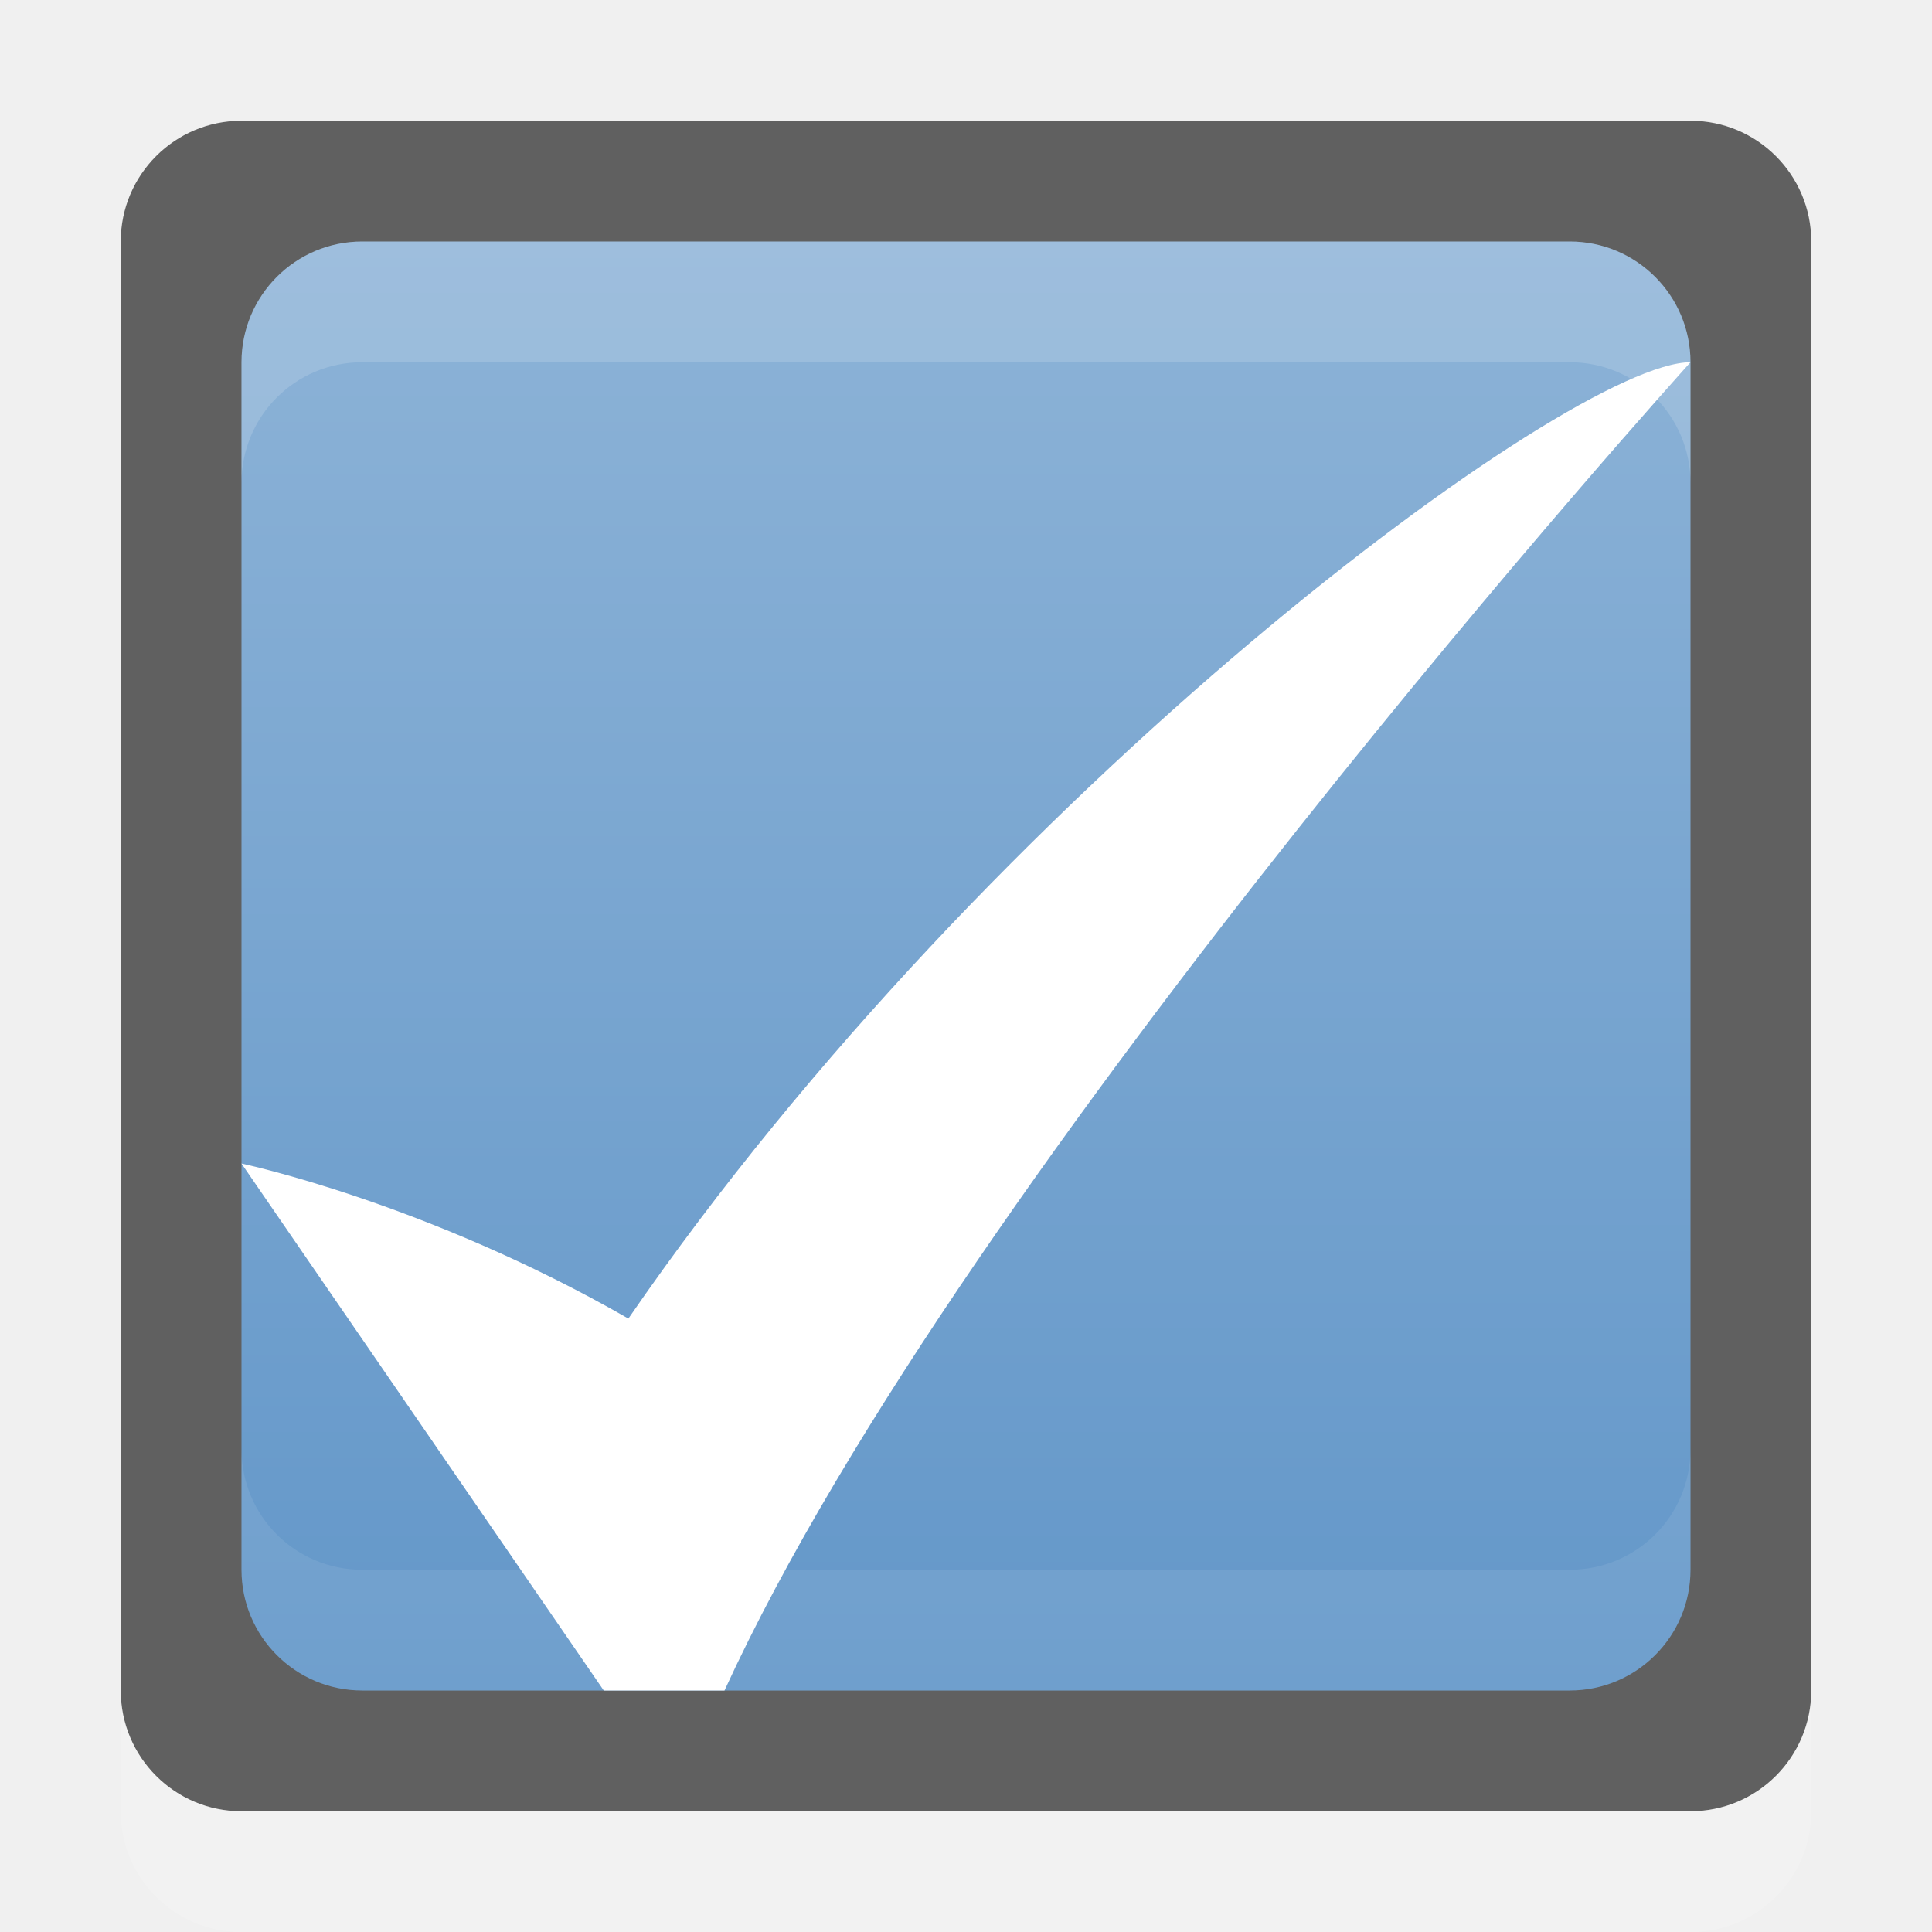
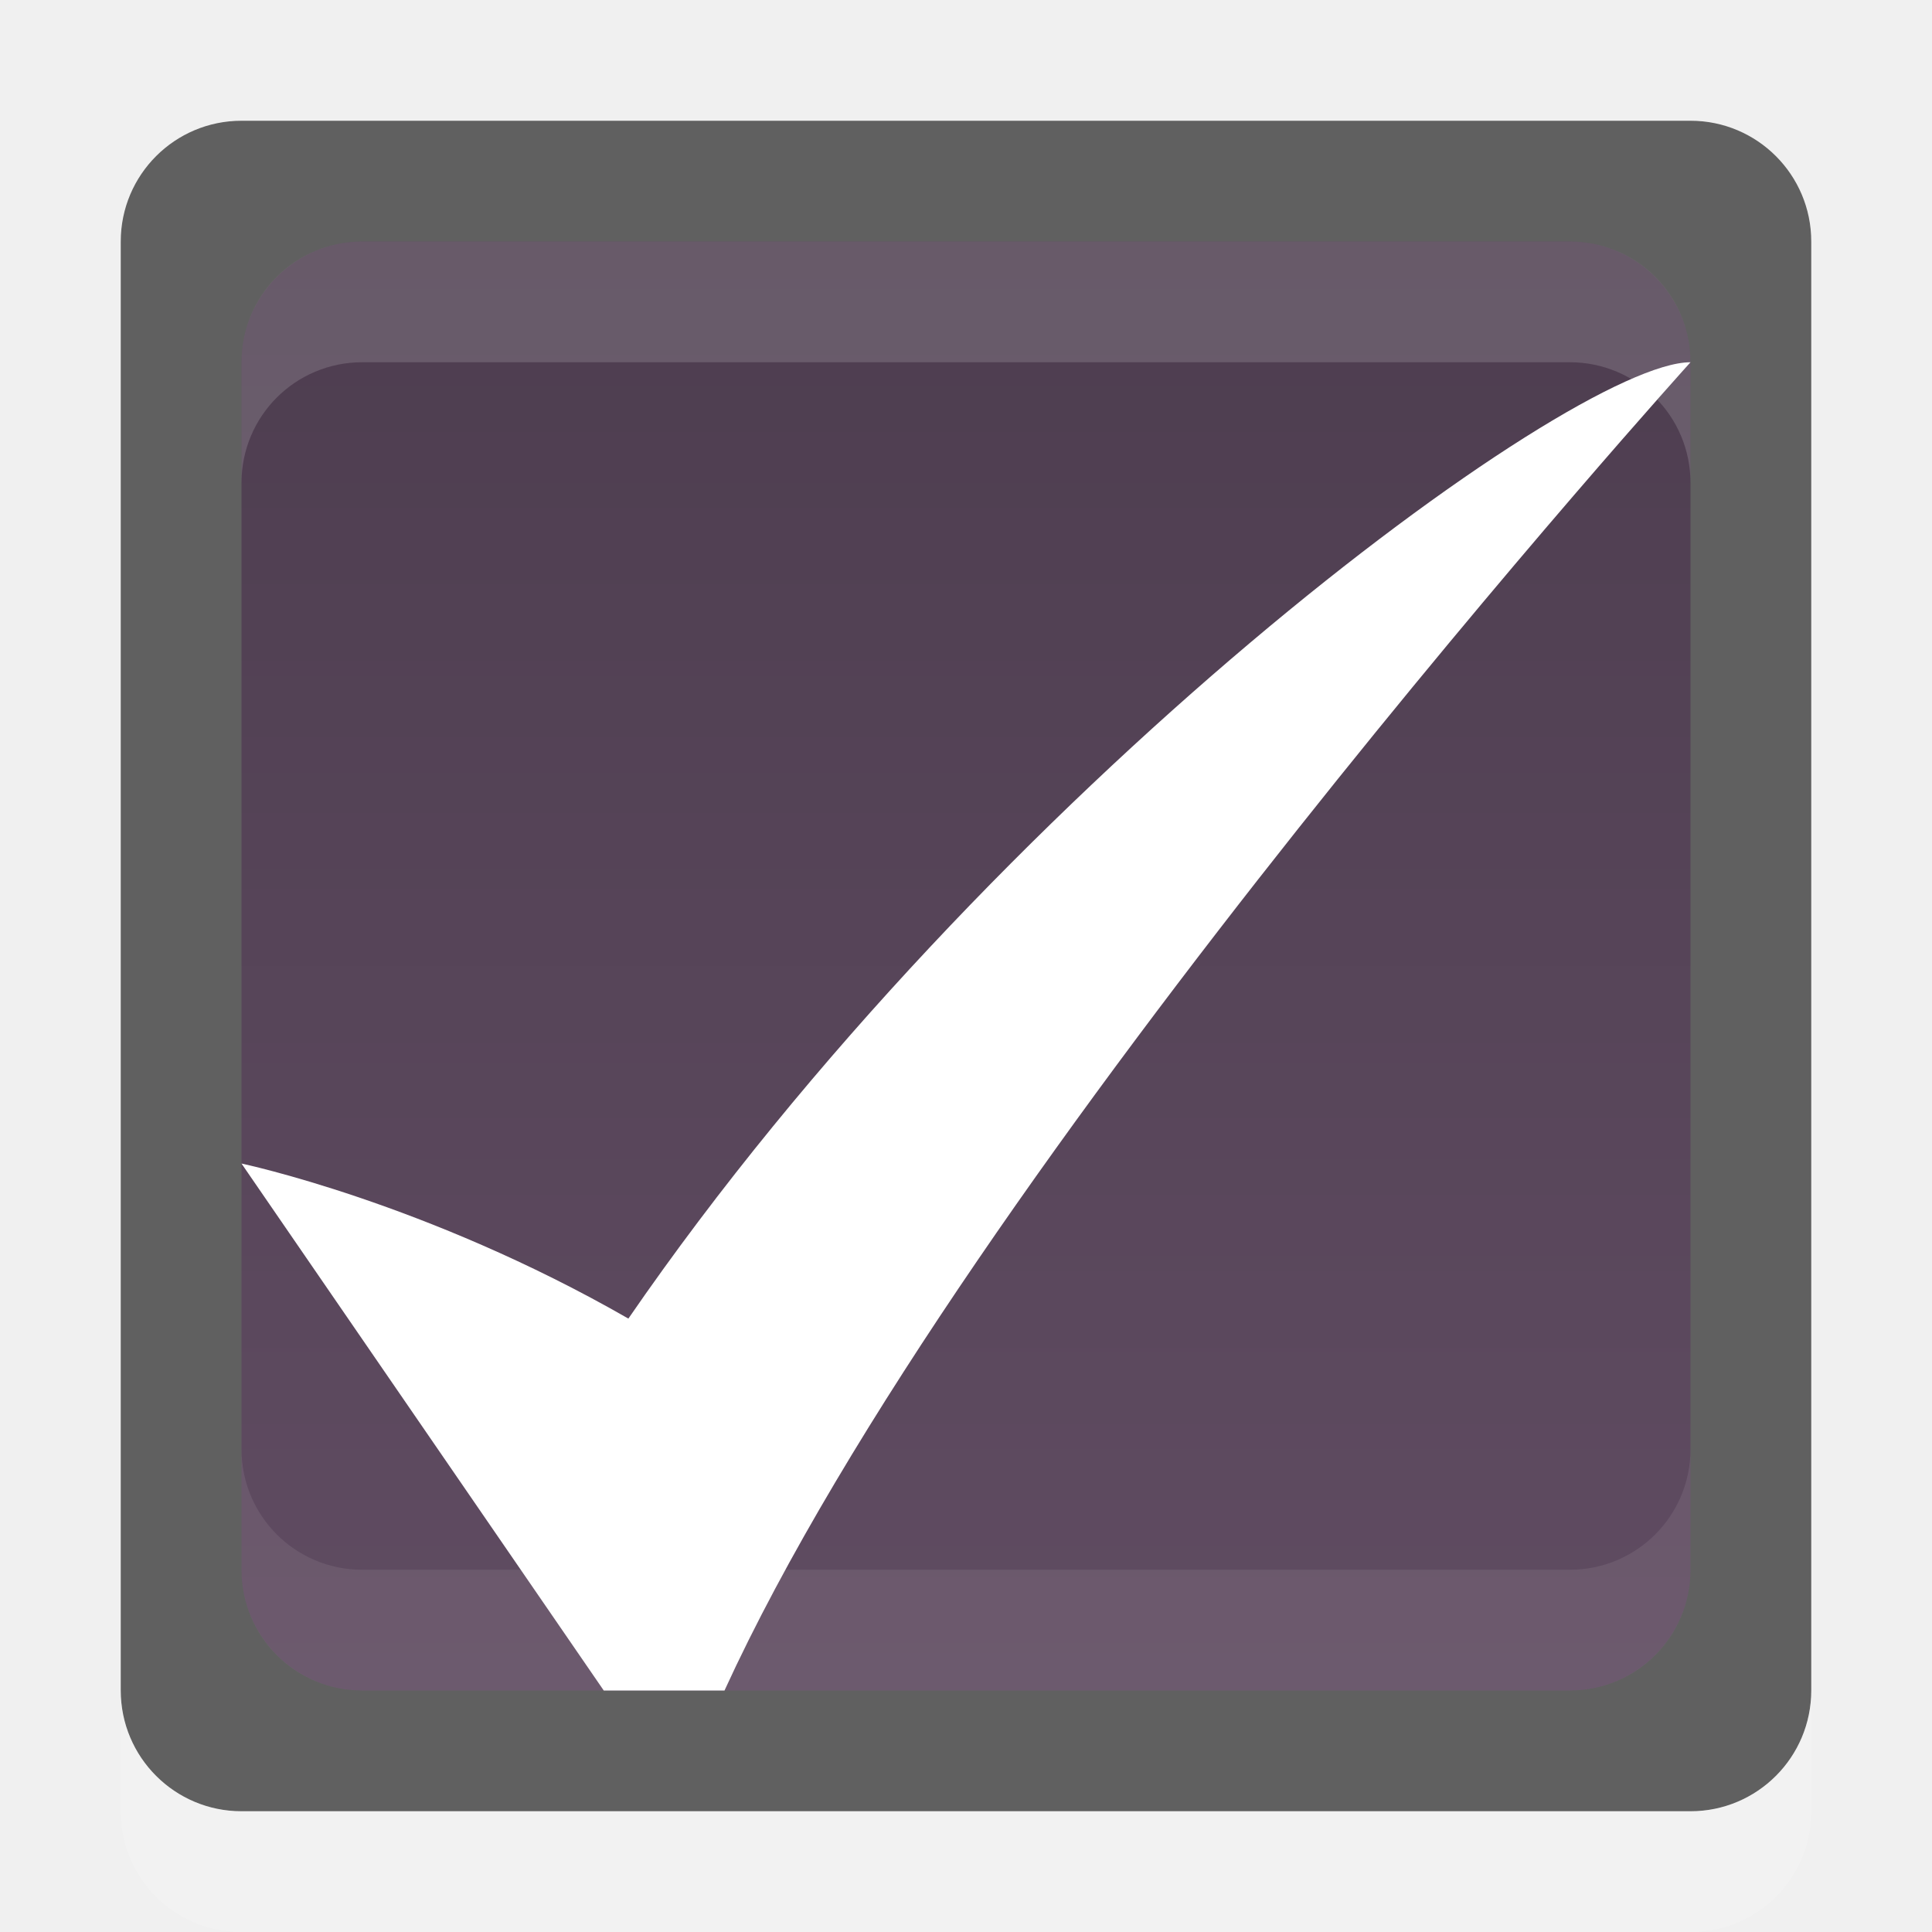
<svg xmlns="http://www.w3.org/2000/svg" xmlns:xlink="http://www.w3.org/1999/xlink" width="16" height="16" id="svg11300" version="1.0" style="display:inline;enable-background:new">
  <defs id="defs3">
    <linearGradient id="linearGradient3771">
      <stop style="stop-color:#ffffff;stop-opacity:1;" offset="0" id="stop3773" />
      <stop style="stop-color:#eaeaea;stop-opacity:1;" offset="1" id="stop3775" />
    </linearGradient>
    <linearGradient xlink:href="#linearGradient4246" id="linearGradient3769" x1="16" y1="15" x2="16" y2="1" gradientUnits="userSpaceOnUse" gradientTransform="matrix(0.8571429,0,0,0.8571429,1.142857,285.1429)" />
    <linearGradient gradientTransform="matrix(0.428571,0,0,0.428571,4.571432,4.57143)" y2="1" x2="17.333" y1="13.833" x1="17.333" gradientUnits="userSpaceOnUse" id="linearGradient4359" xlink:href="#linearGradient3771-8" />
    <linearGradient y2="1" x2="17.333" y1="13.833" x1="17.333" gradientUnits="userSpaceOnUse" id="linearGradient4357" xlink:href="#linearGradient3771-8" />
    <linearGradient id="linearGradient3771-8">
      <stop id="stop3773-2" offset="0" style="stop-color:#ffffff;stop-opacity:1;" />
      <stop id="stop3775-7" offset="1" style="stop-color:#eaeaea;stop-opacity:1;" />
    </linearGradient>
    <linearGradient id="linearGradient4246">
-       <stop id="stop4248" offset="0" style="stop-color:#6397c9;stop-opacity:1;" />
-       <stop id="stop4250" offset="1" style="stop-color:#8db3d7;stop-opacity:1;" />
+       <stop id="stop4248" offset="0" style="stop-color:#604c62;stop-opacity:1;" />
+       <stop id="stop4250" offset="1" style="stop-color:#4d3d4f;stop-opacity:1;" />
    </linearGradient>
    <linearGradient id="linearGradient3992-4-9-4">
      <stop style="stop-color:#505050;stop-opacity:1;" offset="0" id="stop3994-7-9-3" />
      <stop style="stop-color:#3c3c3c;stop-opacity:1" offset="1" id="stop3996-2-5-9" />
    </linearGradient>
    <linearGradient id="linearGradient3992-4-9">
      <stop id="stop3994-7-9" offset="0" style="stop-color:#505050;stop-opacity:1;" />
      <stop id="stop3996-2-5" offset="1" style="stop-color:#3c3c3c;stop-opacity:1" />
    </linearGradient>
  </defs>
  <g style="display:inline" id="layer1" transform="translate(0,-284)">
    <rect rx="1" ry="1" y="285" x="1" height="14" width="14" id="rect3771" style="opacity:0.6;fill:#000000;fill-opacity:1;stroke:none" />
    <rect style="fill:url(#linearGradient3769);fill-opacity:1.0;stroke:none" id="rect2993" width="12" height="12" x="2" y="286" ry="1" rx="1" />
    <path style="opacity:0.16;fill:#ffffff;fill-opacity:1;stroke:none" d="M 1 14 L 1 15 C 1 15.554 1.446 16 2 16 L 14 16 C 14.554 16 15 15.554 15 15 L 15 14 C 15 14.554 14.554 15 14 15 L 2 15 C 1.446 15 1 14.554 1 14 z " transform="translate(0,284)" id="rect3889" />
    <path style="opacity:0.15;fill:#ffffff;fill-opacity:1;stroke:none" d="m 3,286 c -0.554,0 -1,0.446 -1,1 l 0,1 c 0,-0.554 0.446,-1 1,-1 l 10,0 c 0.554,0 1,0.446 1,1 l 0,-1 c 0,-0.554 -0.446,-1 -1,-1 l -10,0 z" id="rect3892" />
    <path id="path3910" d="m 3,298 c -0.554,0 -1,-0.446 -1,-1 l 0,-1 c 0,0.554 0.446,1 1,1 l 10,0 c 0.554,0 1,-0.446 1,-1 l 0,1 c 0,0.554 -0.446,1 -1,1 l -10,0 z" style="opacity:0.08;fill:#ffffff;fill-opacity:1;stroke:none" />
    <path style="fill:#ffffff;fill-opacity:1;stroke:none;display:inline;enable-background:new" d="m 2,293.636 c 0,0 1.525,0.32 3.204,1.284 C 8.205,290.556 13,287 14,287 c 0,0 -6,6.636 -8,11 l -1,0 z" id="path4703-0" />
  </g>
</svg>
